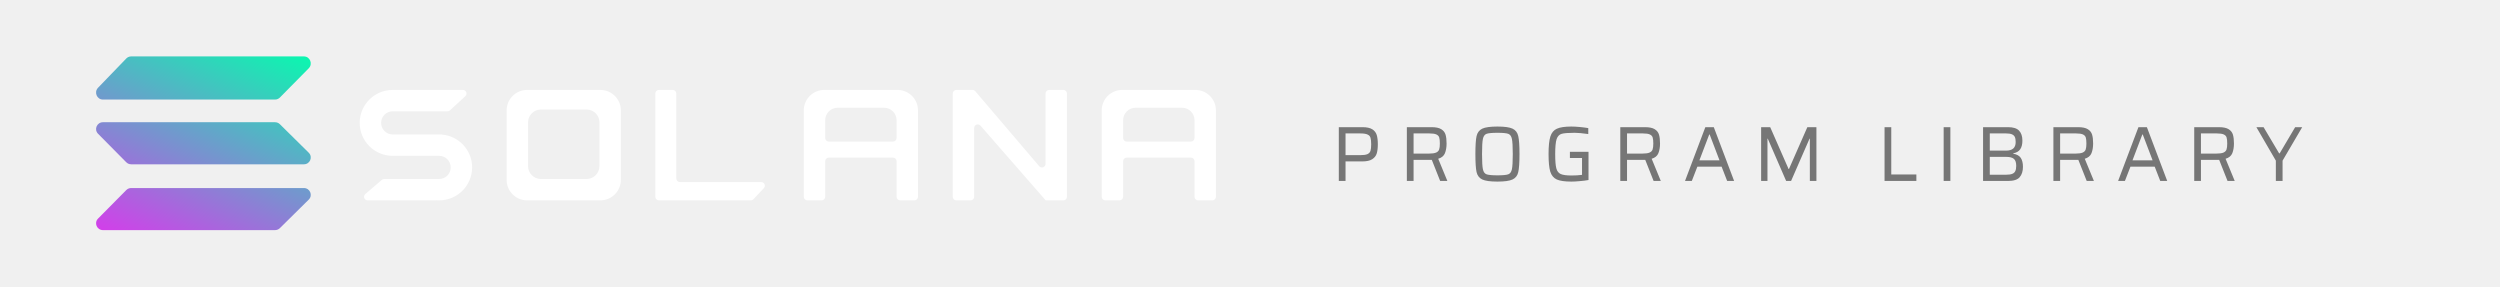
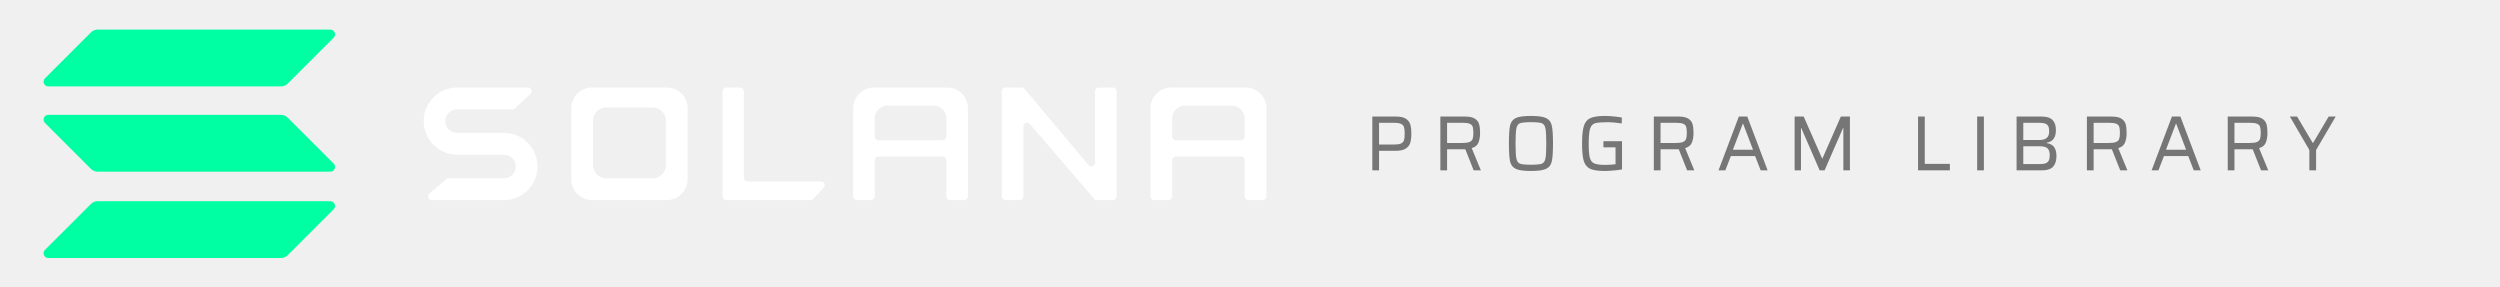
<svg xmlns="http://www.w3.org/2000/svg" width="4476" height="513" viewBox="0 0 4476 513" fill="none">
-   <g clip-path="url(#clip0)">
-     <path fill-rule="evenodd" clip-rule="evenodd" d="M1173.3 167.438C1173.3 163.882 1176.18 161 1179.74 161H1204.4C1207.96 161 1210.84 163.882 1210.84 167.438V319.535C1210.84 323.091 1213.72 325.973 1217.28 325.973H1362.94C1368.57 325.973 1371.49 332.703 1367.63 336.814L1348.99 356.697C1347.77 357.995 1346.07 358.732 1344.29 358.732H1210.84H1179.74C1176.18 358.732 1173.3 355.85 1173.3 352.294V167.438Z" fill="white" />
-     <path fill-rule="evenodd" clip-rule="evenodd" d="M786.226 279.001H704.72C704.714 279.001 704.709 278.997 704.709 278.991C704.709 278.985 704.704 278.98 704.699 278.98C704.171 278.994 703.642 279.001 703.112 279.001C670.465 279.001 644 252.586 644 220.001C644 187.415 670.465 161 703.112 161C703.642 161 704.171 161.007 704.699 161.021C704.704 161.021 704.709 161.016 704.709 161.01C704.709 161.005 704.714 161 704.72 161H828.811C834.674 161 837.485 168.199 833.173 172.172L805.61 197.567C804.421 198.663 802.864 199.271 801.248 199.271H703.073C691.624 199.271 682.343 208.552 682.343 220.001C682.343 231.449 691.624 240.731 703.073 240.731H790.881C790.936 240.731 790.98 240.775 790.98 240.83C790.98 240.882 791.02 240.925 791.072 240.929C821.433 243.408 845.299 268.788 845.299 299.731C845.299 332.316 818.834 358.732 786.187 358.732C784.608 358.732 783.042 358.67 781.494 358.549C781.44 358.544 781.395 358.587 781.395 358.64C781.395 358.691 781.353 358.732 781.303 358.732H658.233C652.253 358.732 649.504 351.29 654.048 347.402L683.731 322.007C684.897 321.009 686.381 320.461 687.916 320.461H730.827H786.226C797.675 320.461 806.956 311.18 806.956 299.731C806.956 288.282 797.675 279.001 786.226 279.001Z" fill="white" />
-     <path fill-rule="evenodd" clip-rule="evenodd" d="M942.245 161C942.235 161 942.228 161.008 942.228 161.017C942.228 161.027 942.22 161.034 942.211 161.035C923.201 161.855 907.937 177.091 907.115 196.065C907.115 196.074 907.107 196.081 907.097 196.081C907.088 196.081 907.08 196.089 907.08 196.099V320.444C907.08 320.454 907.088 320.461 907.097 320.461C907.106 320.461 907.114 320.469 907.113 320.479C907.091 321.002 907.08 321.527 907.08 322.056C907.08 341.771 922.666 357.854 942.211 358.697C942.22 358.697 942.228 358.705 942.228 358.714C942.228 358.724 942.235 358.732 942.245 358.732H1076.41C1076.42 358.732 1076.43 358.724 1076.43 358.714C1076.43 358.705 1076.43 358.697 1076.44 358.697C1095.99 357.854 1111.57 341.771 1111.57 322.056C1111.57 321.527 1111.56 321.002 1111.54 320.479C1111.54 320.469 1111.55 320.461 1111.56 320.461C1111.57 320.461 1111.57 320.454 1111.57 320.444V196.099C1111.57 196.089 1111.57 196.081 1111.56 196.081C1111.55 196.081 1111.54 196.074 1111.54 196.065C1110.72 177.091 1095.45 161.855 1076.44 161.035C1076.43 161.034 1076.43 161.027 1076.43 161.017C1076.43 161.008 1076.42 161 1076.41 161H942.245ZM967.401 196.081C967.395 196.081 967.39 196.086 967.39 196.092C967.39 196.098 967.385 196.103 967.38 196.103C955.499 196.619 945.958 206.203 945.445 218.138C945.444 218.144 945.44 218.149 945.434 218.149C945.428 218.149 945.423 218.154 945.423 218.16V296.377C945.423 296.383 945.428 296.388 945.433 296.388C945.439 296.388 945.444 296.393 945.444 296.399C945.43 296.728 945.423 297.058 945.423 297.391C945.423 309.793 955.164 319.909 967.38 320.439C967.385 320.44 967.39 320.444 967.39 320.45C967.39 320.456 967.395 320.461 967.401 320.461H1051.25C1051.26 320.461 1051.26 320.456 1051.26 320.45C1051.26 320.444 1051.27 320.44 1051.28 320.439C1063.49 319.909 1073.23 309.793 1073.23 297.391C1073.23 297.058 1073.22 296.728 1073.21 296.399C1073.21 296.393 1073.22 296.388 1073.22 296.388C1073.23 296.388 1073.23 296.383 1073.23 296.377V218.16C1073.23 218.154 1073.23 218.149 1073.22 218.149C1073.22 218.149 1073.21 218.144 1073.21 218.138C1072.7 206.203 1063.16 196.619 1051.28 196.103C1051.27 196.103 1051.26 196.098 1051.26 196.092C1051.26 196.086 1051.26 196.081 1051.25 196.081H967.401Z" fill="white" />
-     <path fill-rule="evenodd" clip-rule="evenodd" d="M1477.43 215.217V247.05C1477.43 250.605 1480.32 253.487 1483.87 253.487H1598.8C1602.36 253.487 1605.24 250.605 1605.24 247.05V215.217C1605.24 202.887 1595.23 192.892 1582.88 192.892H1499.8C1487.45 192.892 1477.43 202.887 1477.43 215.217ZM1611.68 358.732C1608.12 358.732 1605.24 355.85 1605.24 352.294V288.628C1605.24 285.073 1602.36 282.19 1598.8 282.19H1483.87C1480.31 282.19 1477.43 285.073 1477.43 288.628V352.294C1477.43 355.85 1474.55 358.732 1470.99 358.732H1445.53C1441.97 358.732 1439.09 355.85 1439.09 352.294V199.287C1439.09 199.278 1439.1 199.271 1439.11 199.271C1439.12 199.271 1439.12 199.263 1439.12 199.253C1439.1 198.73 1439.09 198.204 1439.09 197.676C1439.09 177.42 1455.54 161 1475.83 161C1476.36 161 1476.89 161.011 1477.42 161.033C1477.42 161.034 1477.43 161.026 1477.43 161.017C1477.43 161.007 1477.44 161 1477.45 161H1608.42C1608.43 161 1608.44 161.008 1608.44 161.017C1608.44 161.027 1608.44 161.034 1608.45 161.035C1628 161.878 1643.58 177.96 1643.58 197.676C1643.58 198.204 1643.57 198.73 1643.55 199.253C1643.55 199.263 1643.56 199.271 1643.57 199.271C1643.58 199.271 1643.58 199.278 1643.58 199.287V352.294C1643.58 355.85 1640.7 358.732 1637.15 358.732H1611.68Z" fill="white" />
-     <path fill-rule="evenodd" clip-rule="evenodd" d="M2010.85 215.217V247.05C2010.85 250.605 2013.73 253.487 2017.29 253.487H2132.22C2135.78 253.487 2138.66 250.605 2138.66 247.05V215.217C2138.66 202.887 2128.64 192.892 2116.29 192.892H2033.22C2020.86 192.892 2010.85 202.887 2010.85 215.217ZM2145.1 358.732C2141.54 358.732 2138.66 355.85 2138.66 352.294V288.628C2138.66 285.073 2135.78 282.19 2132.22 282.19H2017.29C2013.73 282.19 2010.85 285.073 2010.85 288.628V352.294C2010.85 355.85 2007.97 358.732 2004.41 358.732H1978.94C1975.39 358.732 1972.51 355.85 1972.51 352.294V199.287C1972.51 199.278 1972.51 199.271 1972.52 199.271C1972.53 199.271 1972.54 199.263 1972.54 199.253C1972.52 198.73 1972.51 198.204 1972.51 197.676C1972.51 177.42 1988.96 161 2009.25 161C2009.78 161 2010.31 161.011 2010.83 161.033C2010.84 161.034 2010.85 161.026 2010.85 161.017C2010.85 161.007 2010.86 161 2010.87 161H2141.84C2141.84 161 2141.85 161.008 2141.85 161.017C2141.85 161.027 2141.86 161.034 2141.87 161.035C2161.41 161.878 2177 177.96 2177 197.676C2177 198.204 2176.99 198.73 2176.97 199.253C2176.97 199.263 2176.97 199.271 2176.98 199.271C2176.99 199.271 2177 199.278 2177 199.287V352.294C2177 355.85 2174.12 358.732 2170.56 358.732H2145.1Z" fill="white" />
-     <path fill-rule="evenodd" clip-rule="evenodd" d="M1746.07 163.26C1744.85 161.826 1743.05 161 1741.17 161H1712.24C1708.68 161 1705.8 163.882 1705.8 167.438V352.294C1705.8 355.85 1708.68 358.732 1712.24 358.732H1737.7C1741.26 358.732 1744.14 355.85 1744.14 352.294V229.188C1744.14 223.241 1751.52 220.474 1755.43 224.954L1871.89 358.333C1871.93 358.377 1871.95 358.433 1871.95 358.491C1871.95 358.624 1872.06 358.732 1872.19 358.732H1872.24H1903.85C1907.41 358.732 1910.29 355.85 1910.29 352.294V167.438C1910.29 163.882 1907.41 161 1903.85 161H1878.39C1874.83 161 1871.95 163.882 1871.95 167.438V293.399C1871.95 299.384 1864.5 302.13 1860.61 297.577L1746.07 163.26Z" fill="white" />
-     <mask id="mask0" mask-type="alpha" maskUnits="userSpaceOnUse" x="172" y="101" width="385" height="311">
-       <path fill-rule="evenodd" clip-rule="evenodd" d="M501.095 174.619C498.789 176.955 495.661 178.267 492.4 178.267H184.321C173.433 178.267 167.917 164.989 175.529 157.102L226.063 104.748C228.377 102.351 231.546 101 234.855 101H544.082C555.038 101 560.524 114.417 552.778 122.264L501.095 174.619ZM501.095 408.443C498.789 410.72 495.661 412 492.4 412H184.321C173.433 412 167.917 399.054 175.529 391.364L226.063 340.319C228.377 337.982 231.546 336.665 234.855 336.665H544.082C555.038 336.665 560.524 349.746 552.778 357.397L501.095 408.443ZM492.4 218.832C495.661 218.832 498.789 220.112 501.095 222.389L552.778 273.435C560.524 281.086 555.038 294.168 544.082 294.168L234.855 294.168C231.546 294.168 228.377 292.85 226.063 290.513L175.529 239.468C167.917 231.779 173.433 218.832 184.321 218.832L492.4 218.832Z" fill="#00FFAD" />
-     </mask>
-     <g mask="url(#mask0)">
-       <path d="M2.122 73.776H664.211V542.03H2.122V73.776Z" fill="url(#paint0_linear)" />
-     </g>
-     <path d="M2397 227.68H2439.28C2447.03 227.68 2452.91 228.94 2456.92 231.46C2460.93 233.98 2463.59 237.387 2464.9 241.68C2466.21 245.973 2466.86 251.527 2466.86 258.34C2466.86 264.873 2466.21 270.333 2464.9 274.72C2463.59 279.013 2460.89 282.467 2456.78 285.08C2452.77 287.693 2446.84 289 2439 289H2409.04V324H2397V227.68ZM2434.94 277.8C2441.01 277.8 2445.44 277.193 2448.24 275.98C2451.04 274.673 2452.86 272.713 2453.7 270.1C2454.54 267.487 2454.96 263.567 2454.96 258.34C2454.96 253.113 2454.54 249.193 2453.7 246.58C2452.95 243.967 2451.18 242.053 2448.38 240.84C2445.67 239.533 2441.29 238.88 2435.22 238.88H2409.04V277.8H2434.94ZM2578.47 324L2563.49 286.2H2561.11H2530.87V324H2518.83V227.68H2563.07C2570.72 227.68 2576.51 228.893 2580.43 231.32C2584.35 233.747 2586.91 237.013 2588.13 241.12C2589.34 245.227 2589.95 250.5 2589.95 256.94C2589.95 263.567 2588.97 269.353 2587.01 274.3C2585.05 279.153 2581.03 282.467 2574.97 284.24L2591.35 324H2578.47ZM2558.03 275C2564 275 2568.39 274.393 2571.19 273.18C2574.08 271.873 2575.9 270.007 2576.65 267.58C2577.49 265.153 2577.91 261.607 2577.91 256.94C2577.91 252.18 2577.53 248.587 2576.79 246.16C2576.04 243.733 2574.31 241.913 2571.61 240.7C2568.99 239.487 2564.79 238.88 2559.01 238.88H2530.87V275H2558.03ZM2681.02 325.12C2668.23 325.12 2659.18 323.86 2653.86 321.34C2648.54 318.82 2645.13 314.433 2643.64 308.18C2642.24 301.833 2641.54 291.053 2641.54 275.84C2641.54 260.627 2642.24 249.893 2643.64 243.64C2645.13 237.293 2648.54 232.86 2653.86 230.34C2659.18 227.82 2668.23 226.56 2681.02 226.56C2693.71 226.56 2702.72 227.82 2708.04 230.34C2713.45 232.86 2716.86 237.293 2718.26 243.64C2719.75 249.893 2720.5 260.627 2720.5 275.84C2720.5 291.053 2719.75 301.833 2718.26 308.18C2716.86 314.433 2713.45 318.82 2708.04 321.34C2702.72 323.86 2693.71 325.12 2681.02 325.12ZM2681.02 313.92C2690.54 313.92 2696.98 313.313 2700.34 312.1C2703.7 310.887 2705.89 307.853 2706.92 303C2707.94 298.147 2708.46 289.093 2708.46 275.84C2708.46 262.587 2707.94 253.533 2706.92 248.68C2705.89 243.827 2703.7 240.793 2700.34 239.58C2696.98 238.367 2690.54 237.76 2681.02 237.76C2671.5 237.76 2665.01 238.367 2661.56 239.58C2658.2 240.793 2656 243.827 2654.98 248.68C2653.95 253.533 2653.44 262.587 2653.44 275.84C2653.44 289.093 2653.95 298.147 2654.98 303C2656 307.853 2658.2 310.887 2661.56 312.1C2665.01 313.313 2671.5 313.92 2681.02 313.92ZM2810.75 282.84V271.78H2844.07V322.32C2839.49 323.16 2834.31 323.813 2828.53 324.28C2822.83 324.84 2817.79 325.12 2813.41 325.12C2801.65 325.12 2792.92 323.86 2787.23 321.34C2781.63 318.727 2777.75 314.06 2775.61 307.34C2773.55 300.527 2772.53 290.027 2772.53 275.84C2772.53 261.747 2773.6 251.293 2775.75 244.48C2777.89 237.667 2781.77 233 2787.37 230.48C2793.06 227.867 2801.74 226.56 2813.41 226.56C2817.98 226.56 2823.07 226.84 2828.67 227.4C2834.36 227.96 2839.35 228.613 2843.65 229.36V240C2833.01 238.507 2824.89 237.76 2819.29 237.76C2808.18 237.76 2800.43 238.367 2796.05 239.58C2791.75 240.793 2788.72 243.967 2786.95 249.1C2785.27 254.233 2784.43 263.147 2784.43 275.84C2784.43 287.6 2785.08 296.047 2786.39 301.18C2787.69 306.313 2790.31 309.767 2794.23 311.54C2798.15 313.313 2804.59 314.2 2813.55 314.2C2816.35 314.2 2819.61 314.107 2823.35 313.92C2827.08 313.64 2830.11 313.36 2832.45 313.08V282.84H2810.75ZM2960.63 324L2945.65 286.2H2943.27H2913.03V324H2900.99V227.68H2945.23C2952.89 227.68 2958.67 228.893 2962.59 231.32C2966.51 233.747 2969.08 237.013 2970.29 241.12C2971.51 245.227 2972.11 250.5 2972.11 256.94C2972.11 263.567 2971.13 269.353 2969.17 274.3C2967.21 279.153 2963.2 282.467 2957.13 284.24L2973.51 324H2960.63ZM2940.19 275C2946.17 275 2950.55 274.393 2953.35 273.18C2956.25 271.873 2958.07 270.007 2958.81 267.58C2959.65 265.153 2960.07 261.607 2960.07 256.94C2960.07 252.18 2959.7 248.587 2958.95 246.16C2958.21 243.733 2956.48 241.913 2953.77 240.7C2951.16 239.487 2946.96 238.88 2941.17 238.88H2913.03V275H2940.19ZM3092.3 324L3082.36 298.38H3038.96L3029.02 324H3016.84L3053.24 227.68H3068.36L3104.76 324H3092.3ZM3060.94 240.7H3060.24L3042.6 287.04H3078.58L3060.94 240.7ZM3240.35 324V248.26H3239.79L3206.75 324H3197.93L3165.03 248.26H3164.47V324H3153.13V227.68H3169.37L3202.27 302.58H3202.97L3235.87 227.68H3252.11V324H3240.35ZM3374.09 324V227.68H3386.13V312.38H3431.07V324H3374.09ZM3479.92 324V227.68H3491.96V324H3479.92ZM3550.48 227.68H3595.28C3604.42 227.68 3610.96 229.733 3614.88 233.84C3618.89 237.947 3620.9 243.967 3620.9 251.9C3620.9 258.34 3619.59 263.473 3616.98 267.3C3614.36 271.033 3610.16 273.46 3604.38 274.58V275.14C3611 276.353 3615.58 278.92 3618.1 282.84C3620.62 286.76 3621.88 292.033 3621.88 298.66C3621.88 306.5 3619.92 312.707 3616 317.28C3612.17 321.76 3605.12 324 3594.86 324H3550.48V227.68ZM3591.36 269.68C3597.33 269.68 3601.72 268.42 3604.52 265.9C3607.41 263.38 3608.86 259.507 3608.86 254.28C3608.86 250.36 3608.34 247.327 3607.32 245.18C3606.29 243.033 3604.52 241.447 3602 240.42C3599.57 239.393 3596.02 238.88 3591.36 238.88H3562.52V269.68H3591.36ZM3591.92 312.8C3596.58 312.8 3600.18 312.287 3602.7 311.26C3605.31 310.233 3607.13 308.6 3608.16 306.36C3609.28 304.027 3609.84 300.853 3609.84 296.84C3609.84 291.053 3608.48 286.947 3605.78 284.52C3603.07 282.093 3598.45 280.88 3591.92 280.88H3562.52V312.8H3591.92ZM3736.05 324L3721.07 286.2H3718.69H3688.45V324H3676.41V227.68H3720.65C3728.3 227.68 3734.09 228.893 3738.01 231.32C3741.93 233.747 3744.49 237.013 3745.71 241.12C3746.92 245.227 3747.53 250.5 3747.53 256.94C3747.53 263.567 3746.55 269.353 3744.59 274.3C3742.63 279.153 3738.61 282.467 3732.55 284.24L3748.93 324H3736.05ZM3715.61 275C3721.58 275 3725.97 274.393 3728.77 273.18C3731.66 271.873 3733.48 270.007 3734.23 267.58C3735.07 265.153 3735.49 261.607 3735.49 256.94C3735.49 252.18 3735.11 248.587 3734.37 246.16C3733.62 243.733 3731.89 241.913 3729.19 240.7C3726.57 239.487 3722.37 238.88 3716.59 238.88H3688.45V275H3715.61ZM3867.72 324L3857.78 298.38H3814.38L3804.44 324H3792.26L3828.66 227.68H3843.78L3880.18 324H3867.72ZM3836.36 240.7H3835.66L3818.02 287.04H3854L3836.36 240.7ZM3988.18 324L3973.2 286.2H3970.82H3940.58V324H3928.54V227.68H3972.78C3980.43 227.68 3986.22 228.893 3990.14 231.32C3994.06 233.747 3996.63 237.013 3997.84 241.12C3999.05 245.227 3999.66 250.5 3999.66 256.94C3999.66 263.567 3998.68 269.353 3996.72 274.3C3994.76 279.153 3990.75 282.467 3984.68 284.24L4001.06 324H3988.18ZM3967.74 275C3973.71 275 3978.1 274.393 3980.9 273.18C3983.79 271.873 3985.61 270.007 3986.36 267.58C3987.2 265.153 3987.62 261.607 3987.62 256.94C3987.62 252.18 3987.25 248.587 3986.5 246.16C3985.75 243.733 3984.03 241.913 3981.32 240.7C3978.71 239.487 3974.51 238.88 3968.72 238.88H3940.58V275H3967.74ZM4074.68 324V287.6L4039.82 227.68H4052.7L4080.56 274.58H4081.54L4109.26 227.68H4121.86L4086.72 287.6V324H4074.68Z" fill="#767676" />
-   </g>
-   <defs>
-     <linearGradient id="paint0_linear" x1="564.898" y1="86.988" x2="344.296" y2="574.676" gradientUnits="userSpaceOnUse">
-       <stop stop-color="#02FFAD" />
-       <stop offset="1" stop-color="#F71DF4" />
-     </linearGradient>
-     <clipPath id="clip0">
-       <rect width="4476" height="513" fill="white" />
-     </clipPath>
-   </defs>
+   <path d="M2457 208.68H2499.28C2507.03 208.68 2512.91 209.94 2516.92 212.46C2520.93 214.98 2523.59 218.387 2524.9 222.68C2526.21 226.973 2526.86 232.527 2526.86 239.34C2526.86 245.873 2526.21 251.333 2524.9 255.72C2523.59 260.013 2520.89 263.467 2516.78 266.08C2512.77 268.693 2506.84 270 2499 270H2469.04V305H2457V208.68ZM2494.94 258.8C2501.01 258.8 2505.44 258.193 2508.24 256.98C2511.04 255.673 2512.86 253.713 2513.7 251.1C2514.54 248.487 2514.96 244.567 2514.96 239.34C2514.96 234.113 2514.54 230.193 2513.7 227.58C2512.95 224.967 2511.18 223.053 2508.38 221.84C2505.67 220.533 2501.29 219.88 2495.22 219.88H2469.04V258.8H2494.94ZM2638.47 305L2623.49 267.2H2621.11H2590.87V305H2578.83V208.68H2623.07C2630.72 208.68 2636.51 209.893 2640.43 212.32C2644.35 214.747 2646.91 218.013 2648.13 222.12C2649.34 226.227 2649.95 231.5 2649.95 237.94C2649.95 244.567 2648.97 250.353 2647.01 255.3C2645.05 260.153 2641.03 263.467 2634.97 265.24L2651.35 305H2638.47ZM2618.03 256C2624 256 2628.39 255.393 2631.19 254.18C2634.08 252.873 2635.9 251.007 2636.65 248.58C2637.49 246.153 2637.91 242.607 2637.91 237.94C2637.91 233.18 2637.53 229.587 2636.79 227.16C2636.04 224.733 2634.31 222.913 2631.61 221.7C2628.99 220.487 2624.79 219.88 2619.01 219.88H2590.87V256H2618.03ZM2741.02 306.12C2728.23 306.12 2719.18 304.86 2713.86 302.34C2708.54 299.82 2705.13 295.433 2703.64 289.18C2702.24 282.833 2701.54 272.053 2701.54 256.84C2701.54 241.627 2702.24 230.893 2703.64 224.64C2705.13 218.293 2708.54 213.86 2713.86 211.34C2719.18 208.82 2728.23 207.56 2741.02 207.56C2753.71 207.56 2762.72 208.82 2768.04 211.34C2773.45 213.86 2776.86 218.293 2778.26 224.64C2779.75 230.893 2780.5 241.627 2780.5 256.84C2780.5 272.053 2779.75 282.833 2778.26 289.18C2776.86 295.433 2773.45 299.82 2768.04 302.34C2762.72 304.86 2753.71 306.12 2741.02 306.12ZM2741.02 294.92C2750.54 294.92 2756.98 294.313 2760.34 293.1C2763.7 291.887 2765.89 288.853 2766.92 284C2767.94 279.147 2768.46 270.093 2768.46 256.84C2768.46 243.587 2767.94 234.533 2766.92 229.68C2765.89 224.827 2763.7 221.793 2760.34 220.58C2756.98 219.367 2750.54 218.76 2741.02 218.76C2731.5 218.76 2725.01 219.367 2721.56 220.58C2718.2 221.793 2716 224.827 2714.98 229.68C2713.95 234.533 2713.44 243.587 2713.44 256.84C2713.44 270.093 2713.95 279.147 2714.98 284C2716 288.853 2718.2 291.887 2721.56 293.1C2725.01 294.313 2731.5 294.92 2741.02 294.92ZM2870.75 263.84V252.78H2904.07V303.32C2899.49 304.16 2894.31 304.813 2888.53 305.28C2882.83 305.84 2877.79 306.12 2873.41 306.12C2861.65 306.12 2852.92 304.86 2847.23 302.34C2841.63 299.727 2837.75 295.06 2835.61 288.34C2833.55 281.527 2832.53 271.027 2832.53 256.84C2832.53 242.747 2833.6 232.293 2835.75 225.48C2837.89 218.667 2841.77 214 2847.37 211.48C2853.06 208.867 2861.74 207.56 2873.41 207.56C2877.98 207.56 2883.07 207.84 2888.67 208.4C2894.36 208.96 2899.35 209.613 2903.65 210.36V221C2893.01 219.507 2884.89 218.76 2879.29 218.76C2868.18 218.76 2860.43 219.367 2856.05 220.58C2851.75 221.793 2848.72 224.967 2846.95 230.1C2845.27 235.233 2844.43 244.147 2844.43 256.84C2844.43 268.6 2845.08 277.047 2846.39 282.18C2847.69 287.313 2850.31 290.767 2854.23 292.54C2858.15 294.313 2864.59 295.2 2873.55 295.2C2876.35 295.2 2879.61 295.107 2883.35 294.92C2887.08 294.64 2890.11 294.36 2892.45 294.08V263.84H2870.75ZM3020.63 305L3005.65 267.2H3003.27H2973.03V305H2960.99V208.68H3005.23C3012.88 208.68 3018.67 209.893 3022.59 212.32C3026.51 214.747 3029.08 218.013 3030.29 222.12C3031.5 226.227 3032.11 231.5 3032.11 237.94C3032.11 244.567 3031.13 250.353 3029.17 255.3C3027.21 260.153 3023.2 263.467 3017.13 265.24L3033.51 305H3020.63ZM3000.19 256C3006.16 256 3010.55 255.393 3013.35 254.18C3016.24 252.873 3018.06 251.007 3018.81 248.58C3019.65 246.153 3020.07 242.607 3020.07 237.94C3020.07 233.18 3019.7 229.587 3018.95 227.16C3018.2 224.733 3016.48 222.913 3013.77 221.7C3011.16 220.487 3006.96 219.88 3001.17 219.88H2973.03V256H3000.19ZM3152.3 305L3142.36 279.38H3098.96L3089.02 305H3076.84L3113.24 208.68H3128.36L3164.76 305H3152.3ZM3120.94 221.7H3120.24L3102.6 268.04H3138.58L3120.94 221.7ZM3300.34 305V229.26H3299.78L3266.74 305H3257.92L3225.02 229.26H3224.46V305H3213.12V208.68H3229.36L3262.26 283.58H3262.96L3295.86 208.68H3312.1V305H3300.34ZM3434.08 305V208.68H3446.12V293.38H3491.06V305H3434.08ZM3539.92 305V208.68H3551.96V305H3539.92ZM3610.48 208.68H3655.28C3664.42 208.68 3670.96 210.733 3674.88 214.84C3678.89 218.947 3680.9 224.967 3680.9 232.9C3680.9 239.34 3679.59 244.473 3676.98 248.3C3674.36 252.033 3670.16 254.46 3664.38 255.58V256.14C3671 257.353 3675.58 259.92 3678.1 263.84C3680.62 267.76 3681.88 273.033 3681.88 279.66C3681.88 287.5 3679.92 293.707 3676 298.28C3672.17 302.76 3665.12 305 3654.86 305H3610.48V208.68ZM3651.36 250.68C3657.33 250.68 3661.72 249.42 3664.52 246.9C3667.41 244.38 3668.86 240.507 3668.86 235.28C3668.86 231.36 3668.34 228.327 3667.32 226.18C3666.29 224.033 3664.52 222.447 3662 221.42C3659.57 220.393 3656.02 219.88 3651.36 219.88H3622.52V250.68H3651.36ZM3651.92 293.8C3656.58 293.8 3660.18 293.287 3662.7 292.26C3665.31 291.233 3667.13 289.6 3668.16 287.36C3669.28 285.027 3669.84 281.853 3669.84 277.84C3669.84 272.053 3668.48 267.947 3665.78 265.52C3663.07 263.093 3658.45 261.88 3651.92 261.88H3622.52V293.8H3651.92ZM3796.05 305L3781.07 267.2H3778.69H3748.45V305H3736.41V208.68H3780.65C3788.3 208.68 3794.09 209.893 3798.01 212.32C3801.93 214.747 3804.49 218.013 3805.71 222.12C3806.92 226.227 3807.53 231.5 3807.53 237.94C3807.53 244.567 3806.55 250.353 3804.59 255.3C3802.63 260.153 3798.61 263.467 3792.55 265.24L3808.93 305H3796.05ZM3775.61 256C3781.58 256 3785.97 255.393 3788.77 254.18C3791.66 252.873 3793.48 251.007 3794.23 248.58C3795.07 246.153 3795.49 242.607 3795.49 237.94C3795.49 233.18 3795.11 229.587 3794.37 227.16C3793.62 224.733 3791.89 222.913 3789.19 221.7C3786.57 220.487 3782.37 219.88 3776.59 219.88H3748.45V256H3775.61ZM3927.71 305L3917.77 279.38H3874.37L3864.43 305H3852.25L3888.65 208.68H3903.77L3940.17 305H3927.71ZM3896.35 221.7H3895.65L3878.01 268.04H3913.99L3896.35 221.7ZM4048.18 305L4033.2 267.2H4030.82H4000.58V305H3988.54V208.68H4032.78C4040.43 208.68 4046.22 209.893 4050.14 212.32C4054.06 214.747 4056.62 218.013 4057.84 222.12C4059.05 226.227 4059.66 231.5 4059.66 237.94C4059.66 244.567 4058.68 250.353 4056.72 255.3C4054.76 260.153 4050.74 263.467 4044.68 265.24L4061.06 305H4048.18ZM4027.74 256C4033.71 256 4038.1 255.393 4040.9 254.18C4043.79 252.873 4045.61 251.007 4046.36 248.58C4047.2 246.153 4047.62 242.607 4047.62 237.94C4047.62 233.18 4047.24 229.587 4046.5 227.16C4045.75 224.733 4044.02 222.913 4041.32 221.7C4038.7 220.487 4034.5 219.88 4028.72 219.88H4000.58V256H4027.74ZM4134.68 305V268.6L4099.82 208.68H4112.7L4140.56 255.58H4141.54L4169.26 208.68H4181.86L4146.72 268.6V305H4134.68Z" fill="#767676" />
+   <path d="M162.805 365.174C165.998 361.984 170.327 360.192 174.84 360.192H591.301C598.887 360.192 602.685 369.366 597.318 374.728L515.027 456.954C511.834 460.145 507.505 461.937 502.991 461.937H86.531C78.944 461.937 75.146 452.763 80.513 447.4L162.805 365.174Z" fill="#00FFA3" />
+   <path d="M162.805 57.983C165.998 54.792 170.327 53 174.84 53H591.301C598.887 53 602.685 62.174 597.318 67.536L515.027 149.763C511.834 152.953 507.505 154.745 502.991 154.745H86.531C78.944 154.745 75.146 145.571 80.513 140.209L162.805 57.983Z" fill="#00FFA3" />
+   <path d="M515.027 210.6C511.834 207.41 507.505 205.618 502.991 205.618H86.531C78.944 205.618 75.146 214.791 80.513 220.154L162.805 302.38C165.998 305.57 170.327 307.363 174.84 307.363H591.301C598.887 307.363 602.685 298.189 597.318 292.826L515.027 210.6Z" fill="#00FFA3" />
+   <path d="M820.024 276.968H902.478C914.06 276.968 923.449 286.428 923.449 298.097C923.449 309.766 914.06 319.225 902.478 319.225H803.025C801.472 319.225 799.971 319.784 798.791 320.801L768.763 346.684C764.166 350.646 766.947 358.232 772.997 358.232H897.497C897.548 358.232 897.59 358.19 897.59 358.138C897.59 358.084 897.636 358.041 897.69 358.045C899.257 358.169 900.84 358.232 902.438 358.232C935.464 358.232 962.237 331.308 962.237 298.097C962.237 266.558 938.094 240.691 907.38 238.164C907.328 238.16 907.287 238.116 907.287 238.063C907.287 238.007 907.242 237.962 907.186 237.962H818.358C806.776 237.962 797.387 228.502 797.387 216.833C797.387 205.164 806.776 195.705 818.358 195.705H917.673C919.309 195.705 920.884 195.085 922.086 193.969L949.97 168.085C954.332 164.036 951.488 156.698 945.557 156.698H820.024C820.018 156.698 820.013 156.703 820.013 156.709C820.013 156.715 820.008 156.72 820.002 156.719C819.469 156.705 818.934 156.698 818.397 156.698C785.371 156.698 758.599 183.622 758.599 216.833C758.599 250.045 785.371 276.968 818.397 276.968C818.934 276.968 819.469 276.961 820.002 276.947C820.008 276.947 820.013 276.952 820.013 276.958C820.013 276.963 820.018 276.968 820.024 276.968Z" fill="white" />
+   <path d="M1300.26 156.698C1296.66 156.698 1293.74 159.636 1293.74 163.26V351.67C1293.74 355.294 1296.66 358.232 1300.26 358.232H1451.25C1453.05 358.232 1454.77 357.481 1456.01 356.158L1474.91 335.893C1478.81 331.702 1475.86 324.843 1470.15 324.843H1338.32C1334.71 324.843 1331.79 321.905 1331.79 318.282V163.26C1331.79 159.636 1328.87 156.698 1325.27 156.698H1300.26Z" fill="white" />
+   <path fill-rule="evenodd" clip-rule="evenodd" d="M1058.44 156.698C1058.43 156.698 1058.42 156.706 1058.42 156.716C1058.42 156.725 1058.42 156.733 1058.41 156.734C1039.11 157.57 1023.61 173.099 1022.78 192.437C1022.78 192.447 1022.77 192.454 1022.76 192.454C1022.76 192.454 1022.75 192.457 1022.75 192.46C1022.75 192.463 1022.74 192.467 1022.74 192.472V319.208C1022.74 319.218 1022.75 319.225 1022.76 319.225C1022.77 319.225 1022.78 319.233 1022.78 319.243C1022.76 319.776 1022.74 320.312 1022.74 320.85C1022.74 340.945 1038.57 357.337 1058.41 358.196C1058.42 358.197 1058.42 358.204 1058.42 358.214L1058.43 358.222L1058.43 358.228C1058.43 358.23 1058.44 358.232 1058.44 358.232H1195.44C1195.45 358.232 1195.46 358.224 1195.46 358.214L1195.46 358.204L1195.47 358.198L1195.48 358.196C1215.32 357.337 1231.14 340.945 1231.14 320.85C1231.14 320.312 1231.13 319.776 1231.1 319.243C1231.1 319.233 1231.11 319.225 1231.12 319.225C1231.13 319.225 1231.14 319.218 1231.14 319.208V192.472C1231.14 192.462 1231.13 192.454 1231.12 192.454C1231.11 192.454 1231.1 192.447 1231.1 192.437C1230.27 173.099 1214.77 157.57 1195.48 156.734C1195.47 156.733 1195.46 156.725 1195.46 156.716C1195.46 156.706 1195.45 156.698 1195.44 156.698H1058.44ZM1083.98 192.454L1083.97 192.459L1083.97 192.465C1083.97 192.471 1083.96 192.476 1083.96 192.476C1071.9 193.002 1062.21 202.771 1061.69 214.935C1061.69 214.941 1061.69 214.946 1061.68 214.946C1061.67 214.946 1061.67 214.951 1061.67 214.957V294.678C1061.67 294.684 1061.67 294.689 1061.68 294.689C1061.68 294.689 1061.69 294.694 1061.69 294.7C1061.68 295.035 1061.67 295.372 1061.67 295.711C1061.67 308.351 1071.56 318.662 1083.96 319.203C1083.96 319.203 1083.97 319.208 1083.97 319.214L1083.97 319.22L1083.97 319.224L1083.98 319.225H1169.9L1169.91 319.224L1169.91 319.22L1169.92 319.214C1169.92 319.208 1169.92 319.203 1169.93 319.203C1182.33 318.662 1192.22 308.351 1192.22 295.711C1192.22 295.372 1192.21 295.035 1192.19 294.7L1192.19 294.697L1192.2 294.694L1192.2 294.689C1192.21 294.689 1192.22 294.684 1192.22 294.678V214.957C1192.22 214.951 1192.21 214.946 1192.2 214.946C1192.2 214.946 1192.19 214.941 1192.19 214.935C1191.67 202.771 1181.99 193.002 1169.93 192.476C1169.92 192.476 1169.92 192.471 1169.92 192.465L1169.91 192.46L1169.91 192.456L1169.9 192.454H1083.98Z" fill="white" />
+   <path fill-rule="evenodd" clip-rule="evenodd" d="M1694.45 351.67C1694.45 355.294 1697.35 358.232 1700.93 358.232H1726.53C1730.11 358.232 1733.01 355.294 1733.01 351.67V195.722C1733.01 195.712 1733 195.705 1732.99 195.705L1732.98 195.703L1732.98 195.7C1732.98 195.697 1732.97 195.692 1732.97 195.687C1733 195.154 1733.01 194.618 1733.01 194.079C1733.01 173.985 1717.34 157.593 1697.68 156.734C1697.67 156.733 1697.67 156.725 1697.67 156.716C1697.67 156.706 1697.66 156.698 1697.65 156.698H1566.13C1566.12 156.698 1566.11 156.706 1566.11 156.715C1566.11 156.725 1566.1 156.733 1566.09 156.732C1565.56 156.71 1565.03 156.698 1564.5 156.698C1544.1 156.698 1527.56 173.434 1527.56 194.079C1527.56 194.618 1527.57 195.154 1527.59 195.687C1527.59 195.697 1527.58 195.705 1527.57 195.705C1527.56 195.705 1527.56 195.712 1527.56 195.722V351.67C1527.56 355.294 1530.45 358.232 1534.03 358.232H1559.64C1563.21 358.232 1566.11 355.294 1566.11 351.67V286.78C1566.11 283.156 1569.01 280.219 1572.58 280.219H1687.98C1691.56 280.219 1694.45 283.156 1694.45 286.78V351.67ZM1566.11 244.402V211.957C1566.11 199.391 1576.18 189.204 1588.6 189.204H1671.97C1684.39 189.204 1694.45 199.391 1694.45 211.957V244.402C1694.45 248.026 1691.56 250.964 1687.98 250.964H1572.58C1569.01 250.964 1566.11 248.026 1566.11 244.402Z" fill="white" />
+   <path fill-rule="evenodd" clip-rule="evenodd" d="M2234.96 358.232C2231.36 358.232 2228.43 355.294 2228.43 351.67V286.78C2228.43 283.156 2225.5 280.219 2221.89 280.219H2105.22C2101.61 280.219 2098.68 283.156 2098.68 286.78V351.67C2098.68 355.294 2095.76 358.232 2092.15 358.232H2066.3C2062.69 358.232 2059.76 355.294 2059.76 351.67V195.722L2059.76 195.717L2059.76 195.712C2059.77 195.707 2059.77 195.705 2059.78 195.705C2059.79 195.705 2059.8 195.697 2059.79 195.687C2059.77 195.154 2059.76 194.618 2059.76 194.079C2059.76 173.434 2076.46 156.698 2097.06 156.698C2097.6 156.698 2098.13 156.71 2098.67 156.732C2098.68 156.733 2098.68 156.725 2098.68 156.715C2098.68 156.706 2098.69 156.698 2098.7 156.698L2231.66 156.698C2231.67 156.698 2231.67 156.706 2231.67 156.716C2231.67 156.725 2231.68 156.733 2231.69 156.734C2251.53 157.593 2267.35 173.985 2267.35 194.079C2267.35 194.618 2267.34 195.154 2267.32 195.687C2267.32 195.697 2267.33 195.705 2267.34 195.705C2267.34 195.705 2267.35 195.707 2267.35 195.71C2267.35 195.713 2267.35 195.717 2267.35 195.722V351.67C2267.35 355.294 2264.43 358.232 2260.82 358.232H2234.96ZM2098.68 211.957V244.402C2098.68 248.026 2101.61 250.964 2105.22 250.964H2221.89C2225.5 250.964 2228.43 248.026 2228.43 244.402V211.957C2228.43 199.391 2218.26 189.204 2205.72 189.204H2121.39C2108.85 189.204 2098.68 199.391 2098.68 211.957Z" fill="white" />
+   <path d="M1829.39 156.698C1831.28 156.698 1833.08 157.54 1834.31 159.002L1949.15 295.901C1953.06 300.542 1960.55 297.743 1960.55 291.643V163.26C1960.55 159.636 1963.45 156.698 1967.03 156.698H1992.63C1996.21 156.698 1999.11 159.636 1999.11 163.26V351.67C1999.11 355.294 1996.21 358.232 1992.63 358.232H1960.79C1960.66 358.232 1960.55 358.122 1960.55 357.987C1960.55 357.927 1960.53 357.87 1960.49 357.825L1843.72 221.882C1839.79 217.316 1832.38 220.136 1832.38 226.198V351.67C1832.38 355.294 1829.48 358.232 1825.9 358.232H1800.13C1796.56 358.232 1793.66 355.294 1793.66 351.67V163.26C1793.66 159.636 1796.56 156.698 1800.13 156.698H1829.39Z" fill="white" />
</svg>
